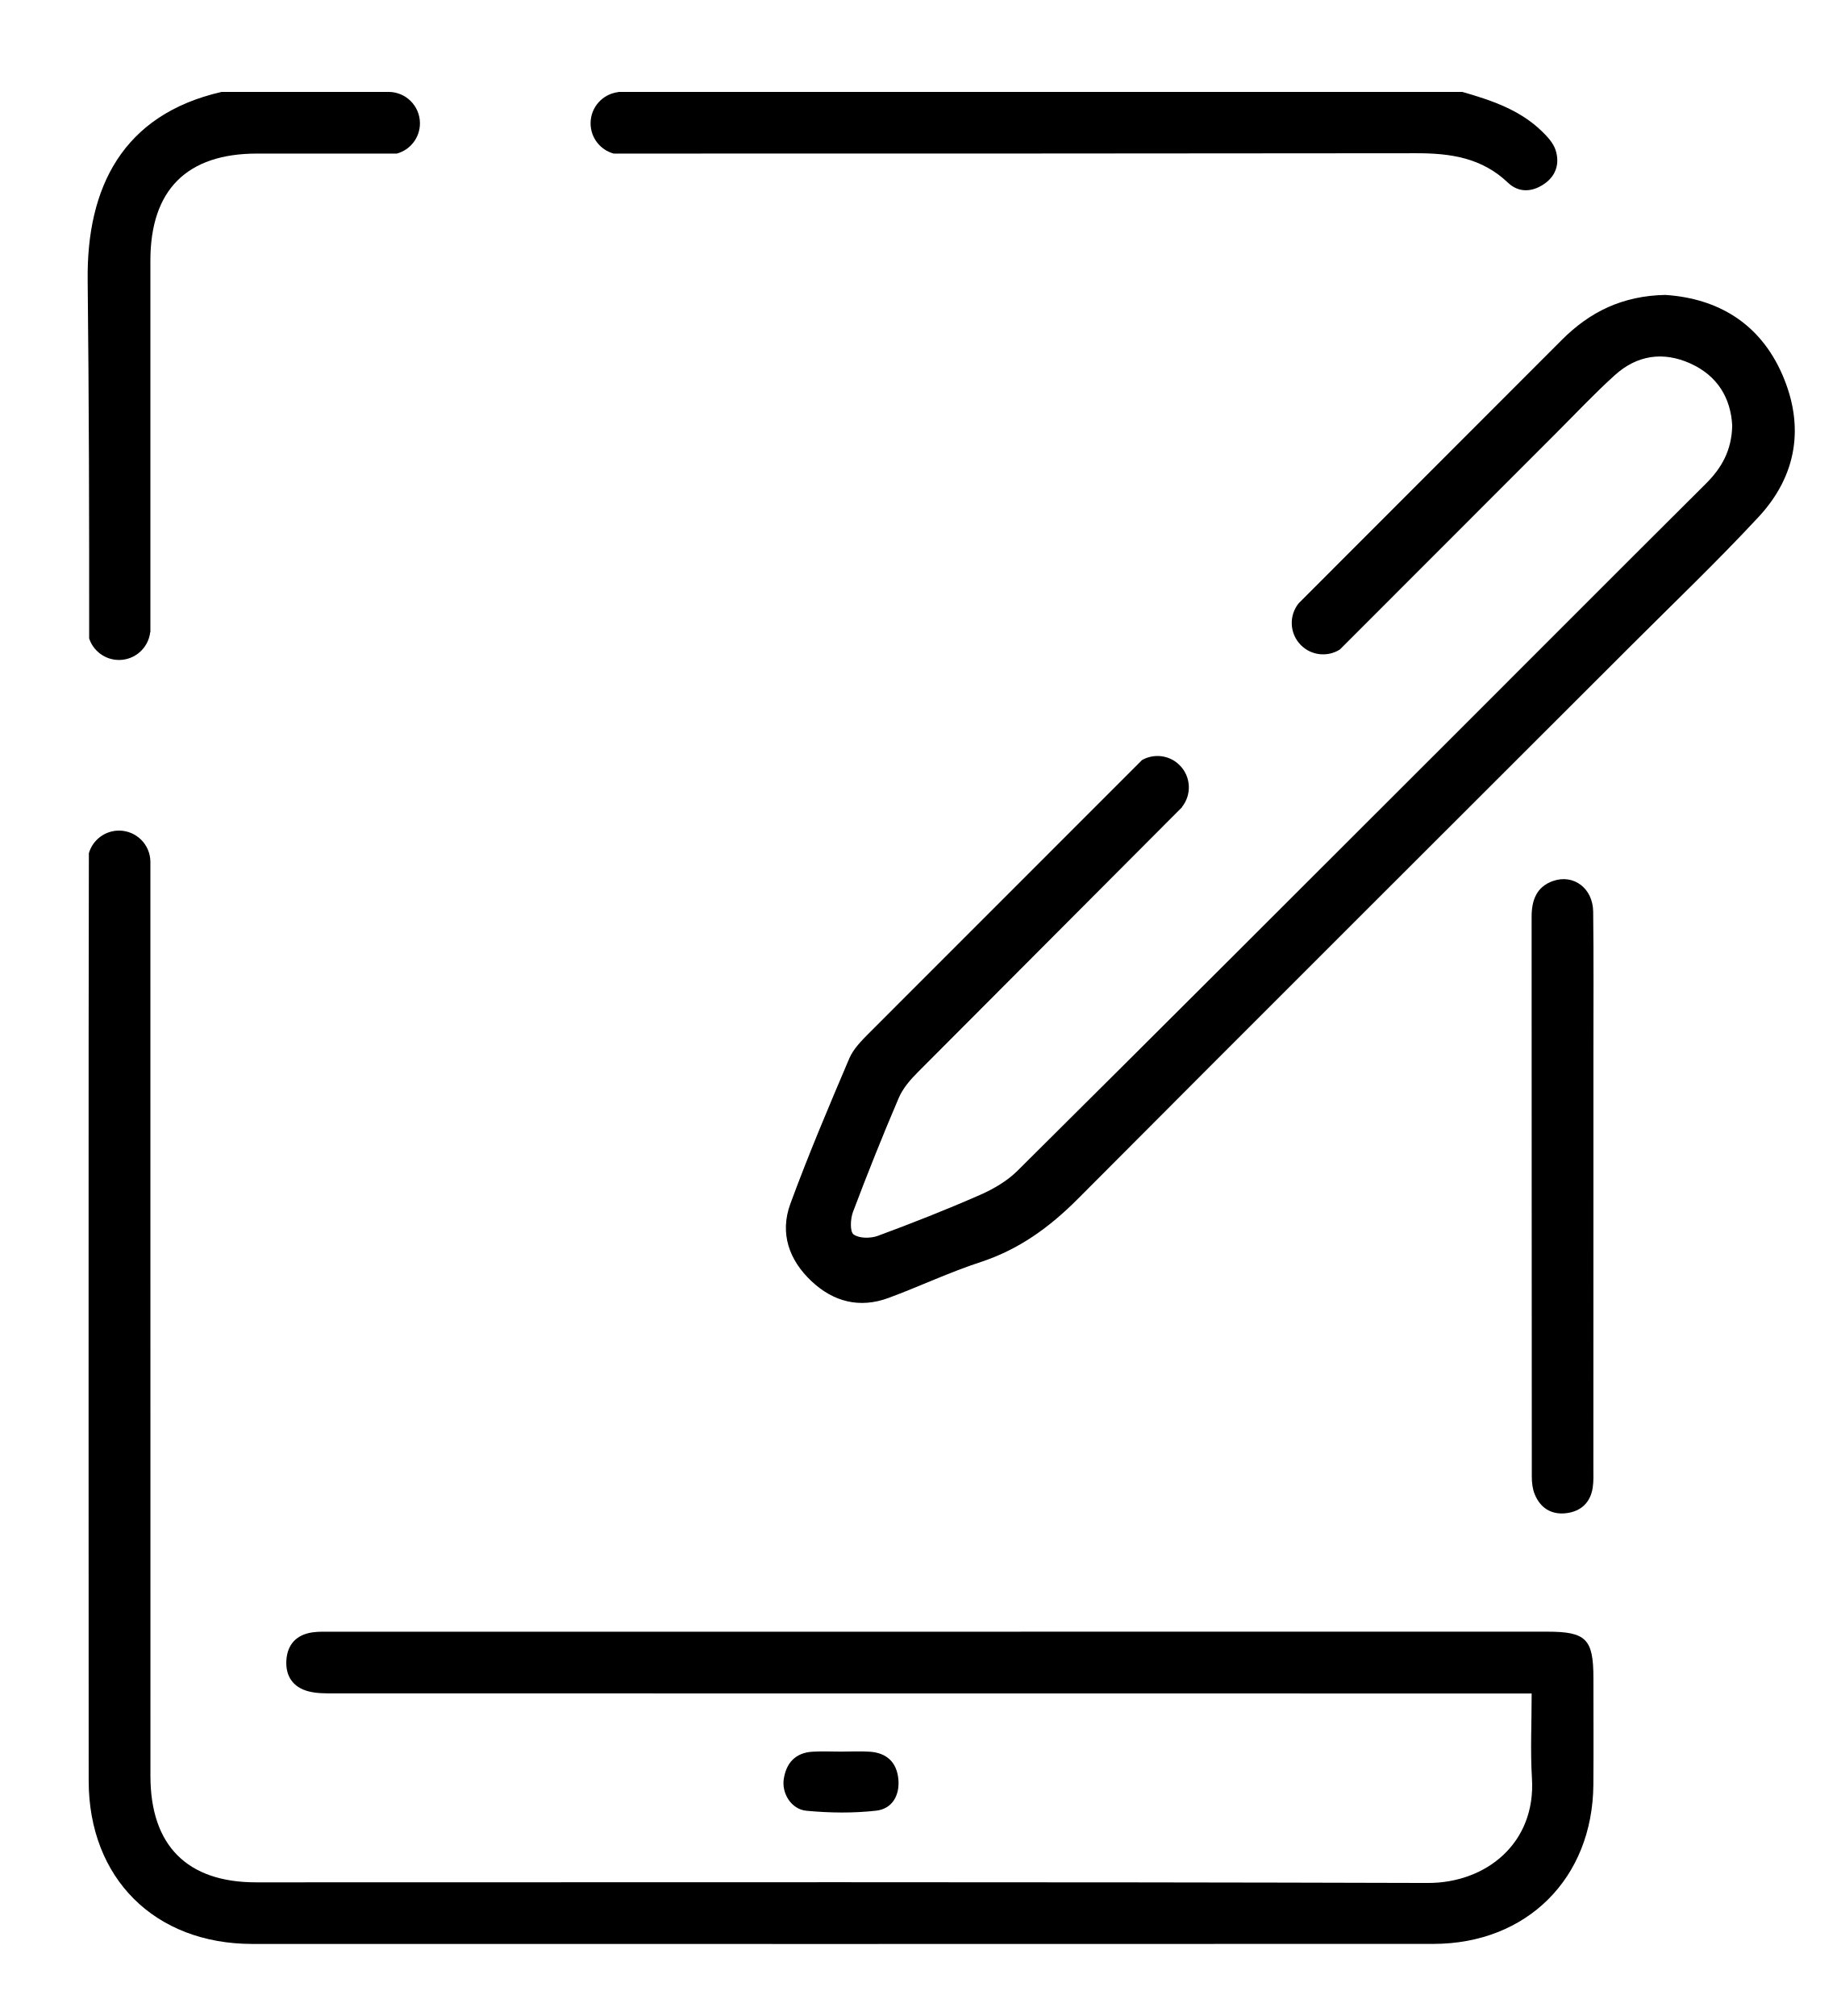
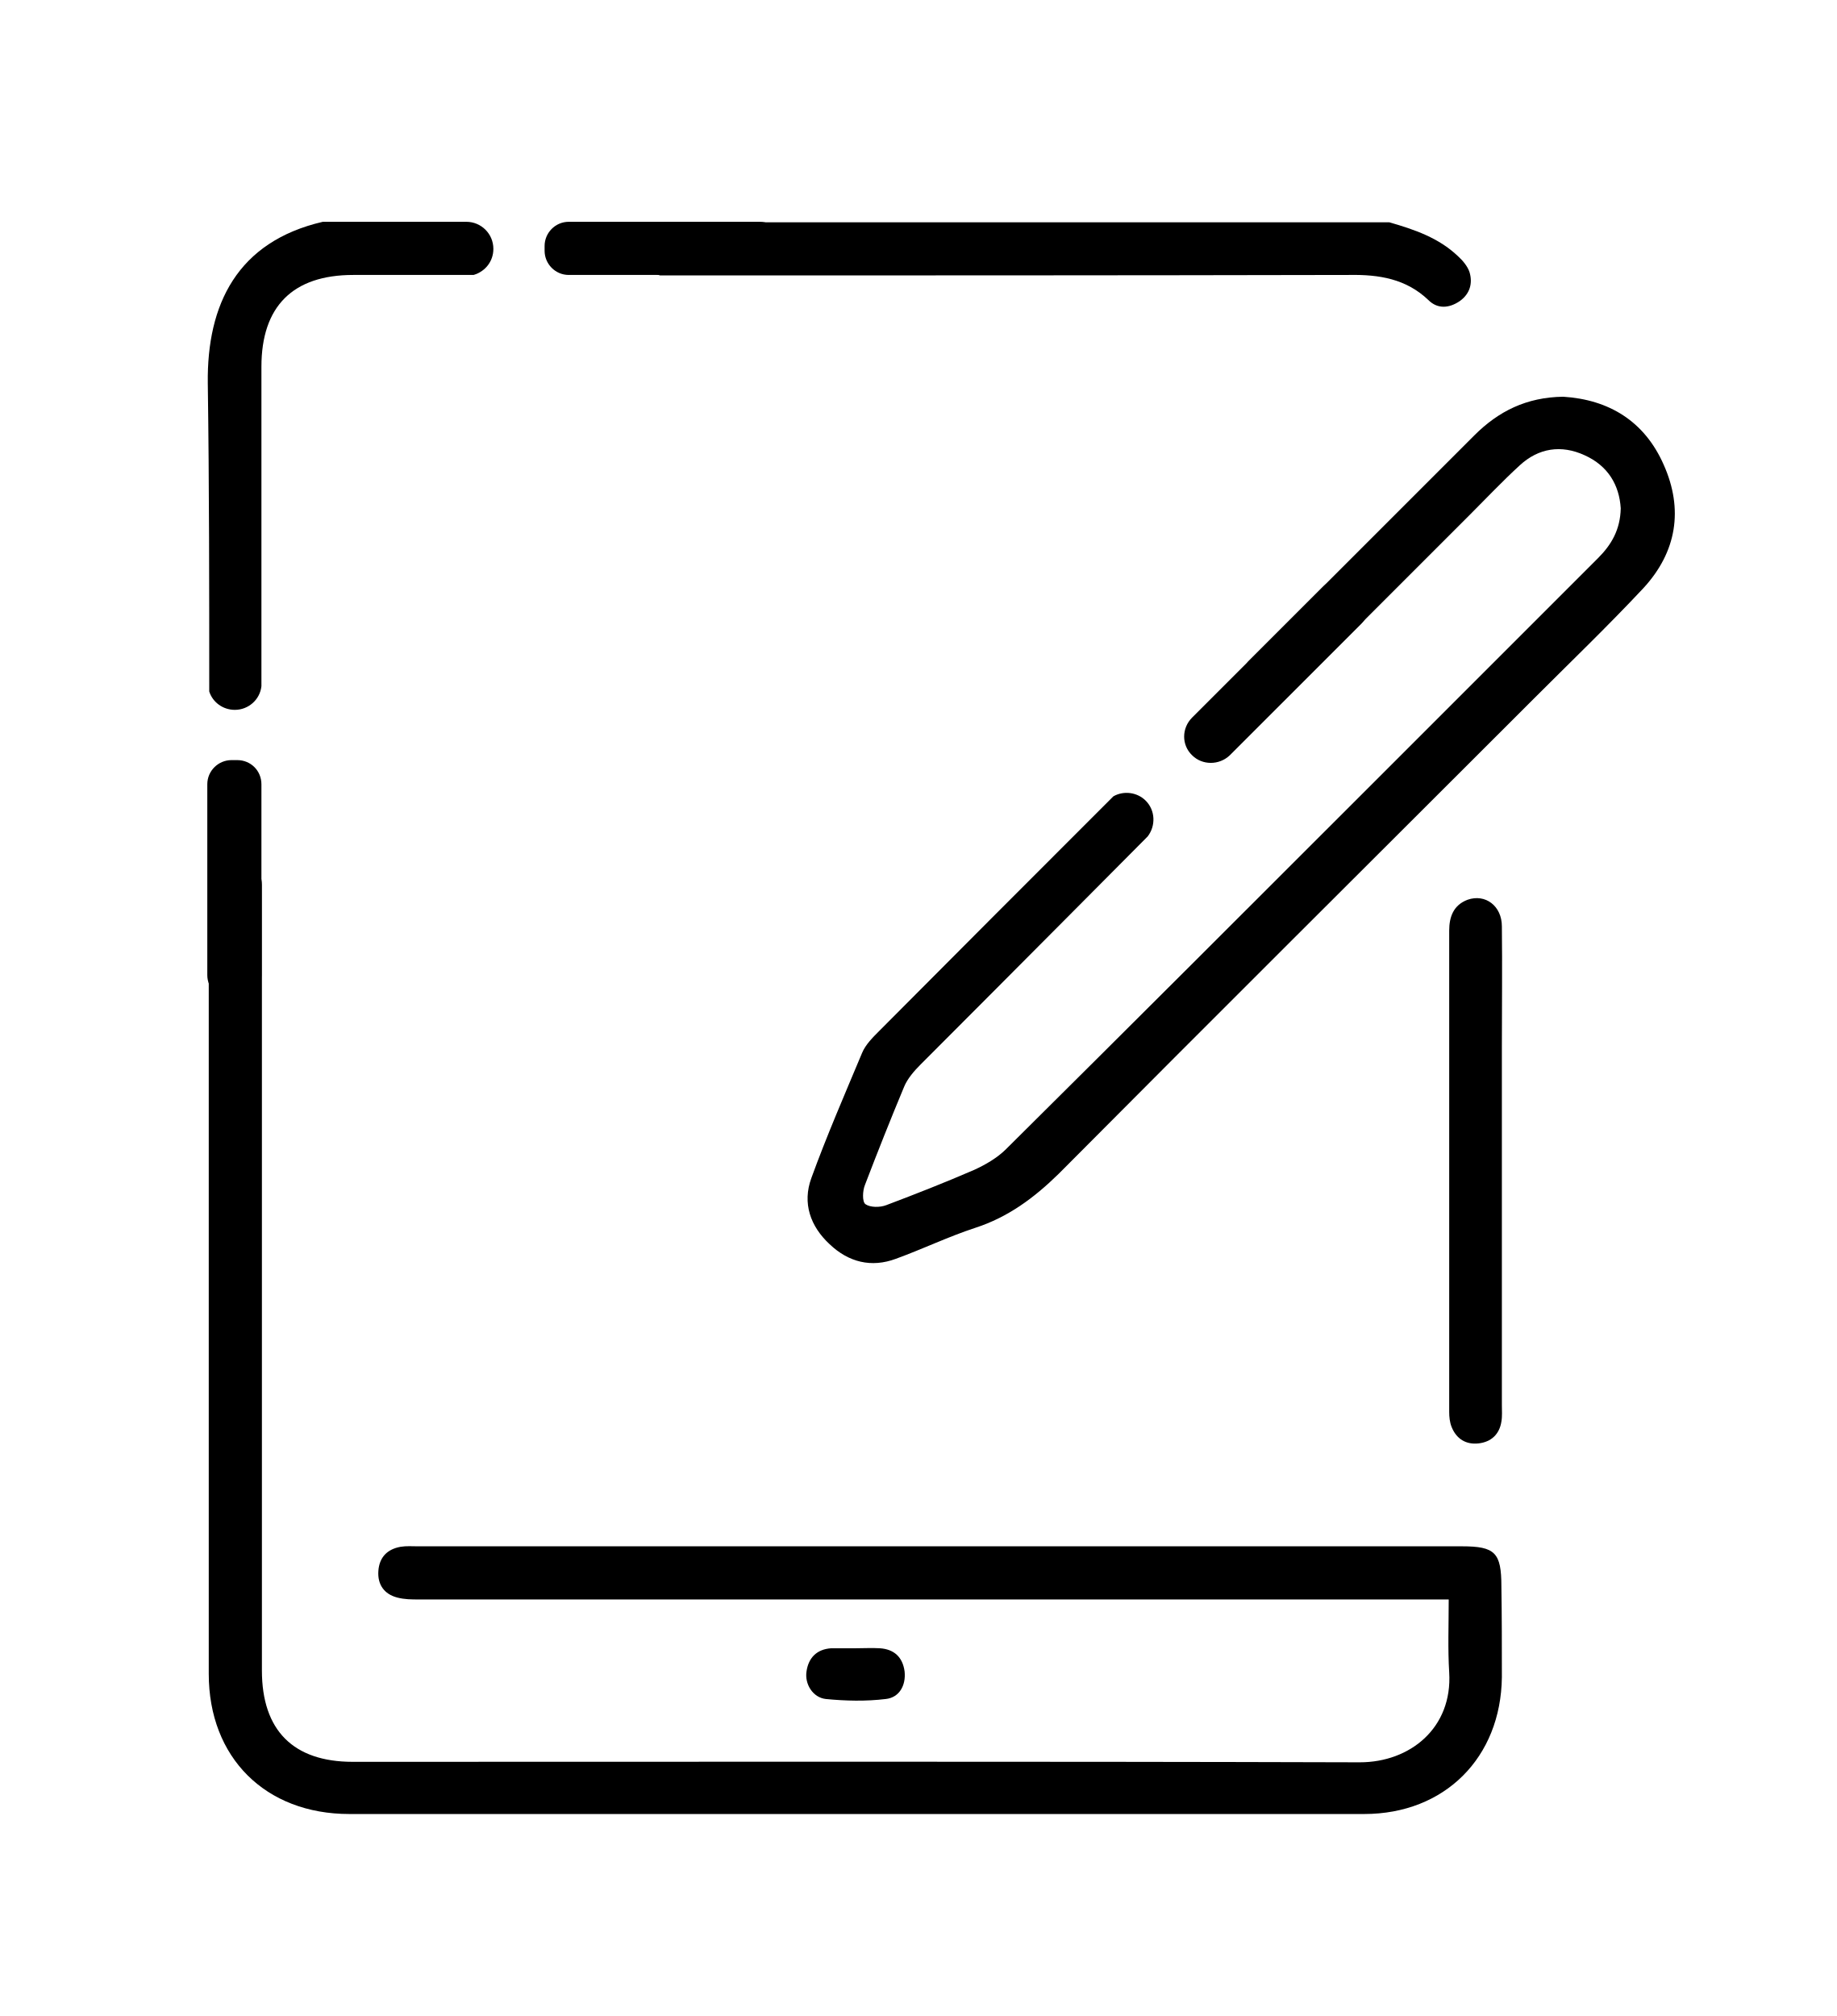
- <svg xmlns="http://www.w3.org/2000/svg" version="1.1" id="Layer_1" x="0px" y="0px" viewBox="0 0 380.12 417.18" style="enable-background:new 0 0 380.12 417.18;" xml:space="preserve">
-   <path d="M86.9,25.52c0,2.99-2.03,5.52-4.79,6.26H53.2c-14.56,0-22.07,7.53-22.08,22.14v76.92h-0.04c-0.38,3.23-3.13,5.73-6.45,5.73  c-2.88,0-5.32-1.86-6.18-4.45c0.02-24.74-0.04-49.47-0.31-74.2c-0.21-19.01,7.14-34.2,27.72-38.9h34.55  C83.99,19.02,86.9,21.93,86.9,25.52z" />
-   <path d="M319.63,38c-2.52,1.78-5.34,1.94-7.58-0.19c-5.4-5.15-11.85-6.11-18.98-6.1c-55.36,0.07-110.72,0.07-166.08,0.07  c-2.76-0.75-4.78-3.27-4.78-6.26c0-3.33,2.5-6.08,5.73-6.46v-0.04h174.67c6,1.73,11.89,3.69,16.49,8.18c1.13,1.1,2.34,2.41,2.8,3.85  C322.77,33.74,322.06,36.29,319.63,38z" />
-   <path d="M329.72,369.36c-0.18,19.35-13.77,32.89-33.12,32.9c-81.46,0.03-162.91,0.02-244.37,0.01c-20.2,0-33.86-13.57-33.88-33.76  c-0.04-51.01-0.01-102.03-0.01-153.05c0-12.96,0.02-25.93,0.05-38.9c0.78-2.7,3.28-4.68,6.24-4.68c3.58,0,6.49,2.91,6.49,6.49  c0,63.05,0,126.09,0.01,189.14c0,14.38,7.58,22.01,21.84,22.01c80.83,0,161.66-0.11,242.49,0.13c12.07,0.03,22.38-8.24,21.55-21.65  c-0.35-5.68-0.06-11.41-0.06-17.56h-5.1c-80.96,0-161.91,0-242.87-0.02c-1.73,0-3.53,0.01-5.18-0.43c-3.17-0.84-4.74-3.14-4.54-6.42  c0.21-3.29,2.08-5.27,5.33-5.77c1.35-0.2,2.74-0.14,4.11-0.14c83.82-0.01,167.65-0.01,251.47-0.01c8.06,0,9.56,1.51,9.56,9.63  C329.73,354.64,329.78,362,329.72,369.36z" />
-   <path d="M368.8,77.48c-4.63-10.59-13.32-15.73-24.19-16.45c-8.84,0.17-15.61,3.48-21.45,9.34c-18.13,18.16-36.27,36.32-54.42,54.47  c-2.05,2.54-1.91,6.27,0.45,8.65c2.18,2.2,5.55,2.51,8.07,0.92c14.97-14.98,29.93-29.95,44.9-44.93c3.97-3.97,7.82-8.07,11.98-11.83  c4.58-4.16,10-4.98,15.64-2.44c5.66,2.55,8.38,7.21,8.67,12.85c-0.1,5.13-2.18,8.77-5.42,12c-17.95,17.86-35.82,35.8-53.74,53.7  c-29.56,29.54-59.11,59.09-88.77,88.54c-2.13,2.11-4.94,3.75-7.72,4.97c-6.95,3.05-14.03,5.84-21.15,8.47  c-1.5,0.55-3.85,0.55-5.01-0.29c-0.79-0.57-0.67-3.24-0.13-4.66c2.99-7.92,6.13-15.79,9.46-23.57c0.85-1.99,2.39-3.79,3.95-5.34  c20.35-20.4,54.71-54.87,54.71-54.87l-0.03-0.03c2.03-2.55,1.87-6.26-0.48-8.62c-2.1-2.12-5.31-2.49-7.8-1.08  c-18.84,18.83-37.66,37.66-56.48,56.5c-1.56,1.57-3.26,3.28-4.1,5.26c-4.24,9.96-8.47,19.94-12.2,30.1  c-2.22,6.06-0.26,11.63,4.39,15.99c4.53,4.26,9.95,5.66,15.9,3.47c6.42-2.37,12.63-5.33,19.13-7.45c7.93-2.6,14.25-7.21,20.08-13.06  c38.1-38.26,76.35-76.37,114.53-114.54c8.82-8.81,17.85-17.44,26.33-26.57C371.86,98.41,373.47,88.17,368.8,77.48z" />
-   <path d="M329.73,247.7c0,18.69,0,37.38-0.01,56.07c0,1.37,0.07,2.76-0.14,4.1c-0.48,3.08-2.44,4.89-5.47,5.26  c-3.06,0.37-5.35-1.05-6.52-3.9c-0.46-1.11-0.61-2.42-0.61-3.64c-0.03-38.62-0.02-77.25-0.04-115.87c0-3.41,1-6.22,4.45-7.42  c4.25-1.47,8.23,1.51,8.29,6.35c0.12,9.72,0.05,19.44,0.05,29.15C329.73,227.77,329.73,237.73,329.73,247.7z" />
-   <path d="M174.06,362.47c1.99,0,3.98-0.11,5.95,0.02c3.43,0.24,5.52,2.14,5.88,5.58c0.35,3.43-1.24,6.24-4.58,6.62  c-4.75,0.54-9.65,0.47-14.42,0.02c-3.16-0.3-5.16-3.59-4.7-6.59c0.51-3.31,2.42-5.41,5.91-5.63  C170.08,362.37,172.08,362.47,174.06,362.47z" />
+ <svg xmlns="http://www.w3.org/2000/svg" version="1.1" id="Layer_1" x="0px" y="0px" viewBox="0 0 380.1 417.2" style="enable-background:new 0 0 380.1 417.2;" xml:space="preserve">
+   <path d="M102.1,51.5c0,2.6-1.7,4.7-4.1,5.4H73.1c-12.5,0-19,6.5-19,19v66.1h0c-0.3,2.8-2.7,4.9-5.5,4.9c-2.5,0-4.6-1.6-5.3-3.8  c0-21.3,0-42.5-0.3-63.8C42.8,63,49.1,50,66.8,45.9h29.7C99.6,45.9,102.1,48.4,102.1,51.5z" />
+   <path d="M302.1,62.3c-2.2,1.5-4.6,1.7-6.5-0.2c-4.6-4.4-10.2-5.3-16.3-5.2c-47.6,0.1-95.2,0.1-142.7,0.1c-2.4-0.6-4.1-2.8-4.1-5.4  c0-2.9,2.1-5.2,4.9-5.6v0h150.1c5.2,1.5,10.2,3.2,14.2,7c1,0.9,2,2.1,2.4,3.3C304.8,58.6,304.2,60.8,302.1,62.3z" />
+   <path d="M310.8,347.1c-0.2,16.6-11.8,28.3-28.5,28.3c-70,0-140,0-210,0c-17.4,0-29.1-11.7-29.1-29c0-43.8,0-87.7,0-131.5  c0-11.1,0-22.3,0-33.4c0.7-2.3,2.8-4,5.4-4c3.1,0,5.6,2.5,5.6,5.6c0,54.2,0,108.4,0,162.6c0,12.4,6.5,18.9,18.8,18.9  c69.5,0,138.9-0.1,208.4,0.1c10.4,0,19.2-7.1,18.5-18.6c-0.3-4.9-0.1-9.8-0.1-15.1h-4.4c-69.6,0-139.2,0-208.7,0c-1.5,0-3,0-4.5-0.4  c-2.7-0.7-4.1-2.7-3.9-5.5c0.2-2.8,1.8-4.5,4.6-5c1.2-0.2,2.4-0.1,3.5-0.1c72,0,144.1,0,216.1,0c6.9,0,8.2,1.3,8.2,8.3  C310.8,334.4,310.8,340.7,310.8,347.1z" />
+   <path d="M344.3,96.2c-4-9.1-11.4-13.5-20.8-14.1c-7.6,0.1-13.4,3-18.4,8c-15.6,15.6-31.2,31.2-46.8,46.8c-1.8,2.2-1.6,5.4,0.4,7.4  c1.9,1.9,4.8,2.2,6.9,0.8c12.9-12.9,25.7-25.7,38.6-38.6c3.4-3.4,6.7-6.9,10.3-10.2c3.9-3.6,8.6-4.3,13.4-2.1  c4.9,2.2,7.2,6.2,7.5,11c-0.1,4.4-1.9,7.5-4.7,10.3c-15.4,15.4-30.8,30.8-46.2,46.2c-25.4,25.4-50.8,50.8-76.3,76.1  c-1.8,1.8-4.2,3.2-6.6,4.3c-6,2.6-12.1,5-18.2,7.3c-1.3,0.5-3.3,0.5-4.3-0.2c-0.7-0.5-0.6-2.8-0.1-4c2.6-6.8,5.3-13.6,8.1-20.3  c0.7-1.7,2.1-3.3,3.4-4.6c17.5-17.5,47-47.2,47-47.2l0,0c1.7-2.2,1.6-5.4-0.4-7.4c-1.8-1.8-4.6-2.1-6.7-0.9  c-16.2,16.2-32.4,32.4-48.5,48.6c-1.3,1.3-2.8,2.8-3.5,4.5c-3.6,8.6-7.3,17.1-10.5,25.9c-1.9,5.2-0.2,10,3.8,13.7  c3.9,3.7,8.6,4.9,13.7,3c5.5-2,10.9-4.6,16.4-6.4c6.8-2.2,12.2-6.2,17.3-11.2c32.7-32.9,65.6-65.6,98.4-98.4  c7.6-7.6,15.3-15,22.6-22.8C347,114.2,348.4,105.4,344.3,96.2z" />
+   <path d="M310.8,242.5c0,16.1,0,32.1,0,48.2c0,1.2,0.1,2.4-0.1,3.5c-0.4,2.6-2.1,4.2-4.7,4.5c-2.6,0.3-4.6-0.9-5.6-3.4  c-0.4-1-0.5-2.1-0.5-3.1c0-33.2,0-66.4,0-99.6c0-2.9,0.9-5.3,3.8-6.4c3.7-1.3,7.1,1.3,7.1,5.5c0.1,8.4,0,16.7,0,25.1  C310.8,225.4,310.8,233.9,310.8,242.5z" />
+   <path d="M177,341.1c1.7,0,3.4-0.1,5.1,0c2.9,0.2,4.7,1.8,5.1,4.8c0.3,2.9-1.1,5.4-3.9,5.7c-4.1,0.5-8.3,0.4-12.4,0  c-2.7-0.3-4.4-3.1-4-5.7c0.4-2.8,2.1-4.6,5.1-4.8C173.5,341.1,175.3,341.1,177,341.1z" />
+   <path d="M49.1,157.3h-1.2c-2.7,0-5,2.2-5,5v39.5c0,2.7,2.2,5,5,5h1.2c2.7,0,5-2.2,5-5v-39.5C54.1,159.5,51.9,157.3,49.1,157.3z" />
+   <path d="M112.7,50.9v1c0,2.7,2.2,5,5,5h39.5c2.7,0,5-2.2,5-5v-1c0-2.7-2.2-5-5-5h-39.5C114.9,45.9,112.7,48.2,112.7,50.9z" />
+   <path d="M246.7,156.3L246.7,156.3c2.1,2.1,5.6,2.1,7.8,0l27.2-27.2c2.1-2.1,2.1-5.6,0-7.8v0c-2.1-2.1-5.6-2.1-7.8,0l-27.2,27.2  C244.5,150.7,244.5,154.2,246.7,156.3z" />
</svg>
